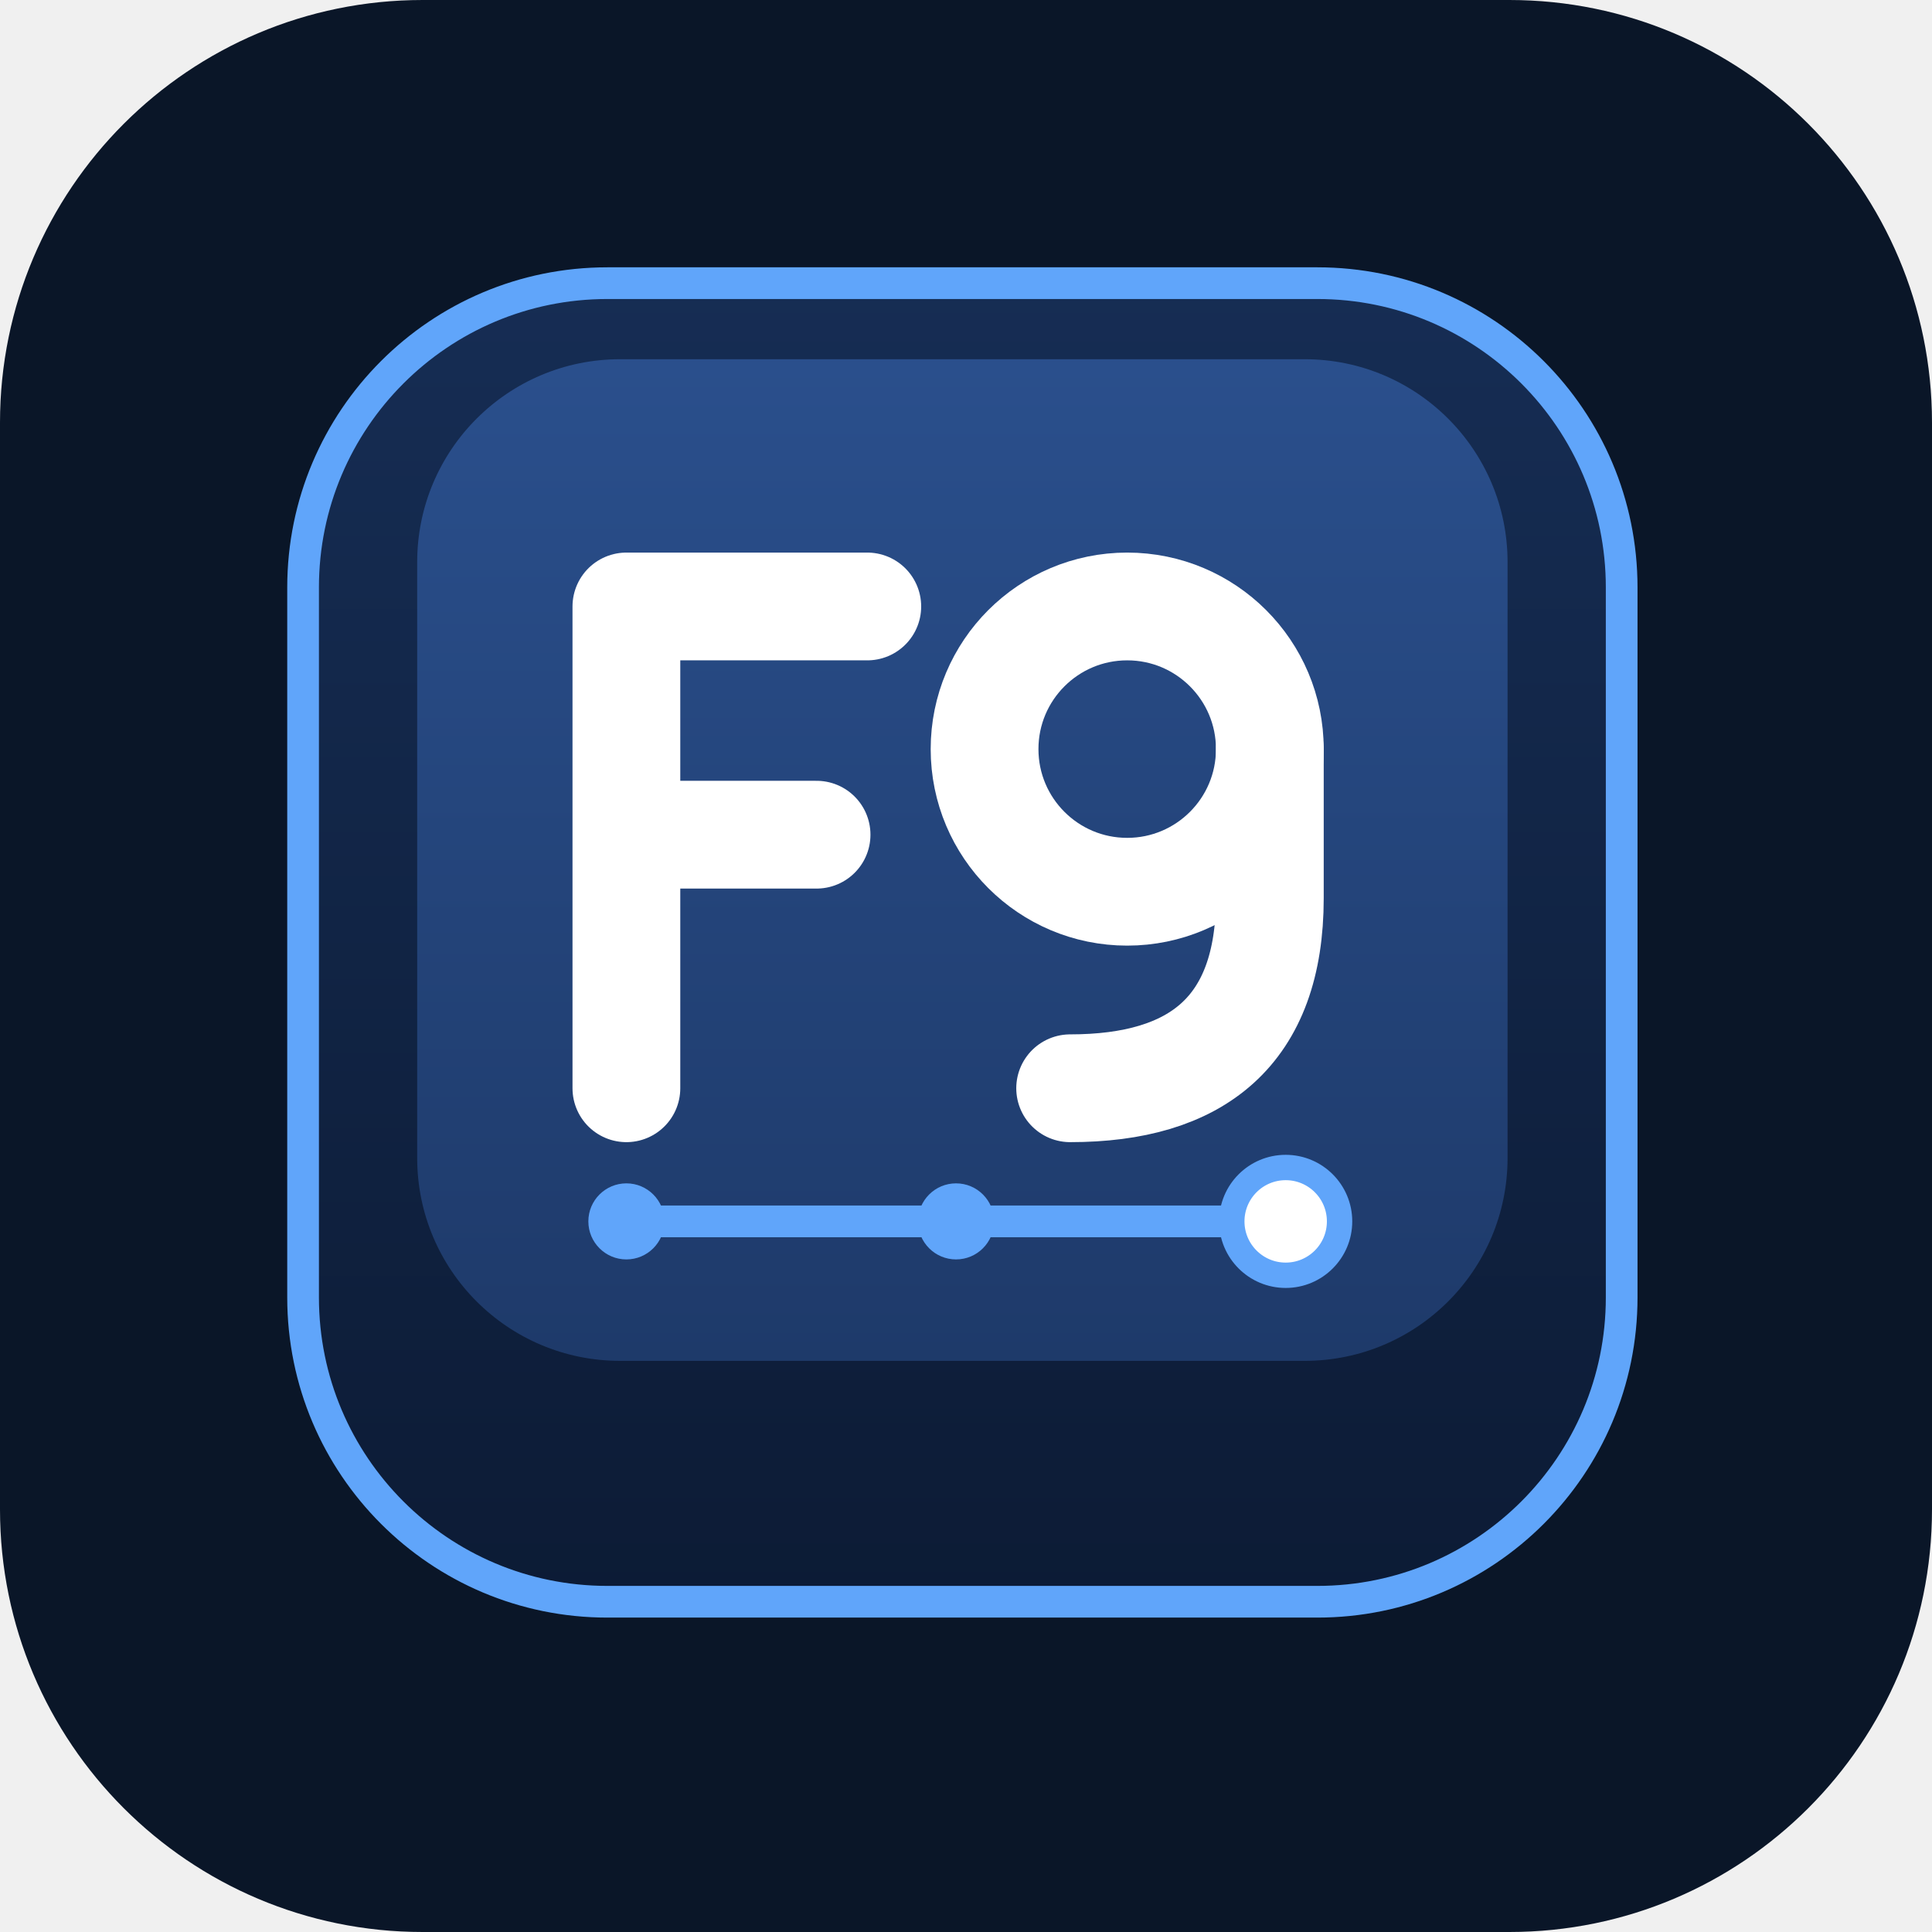
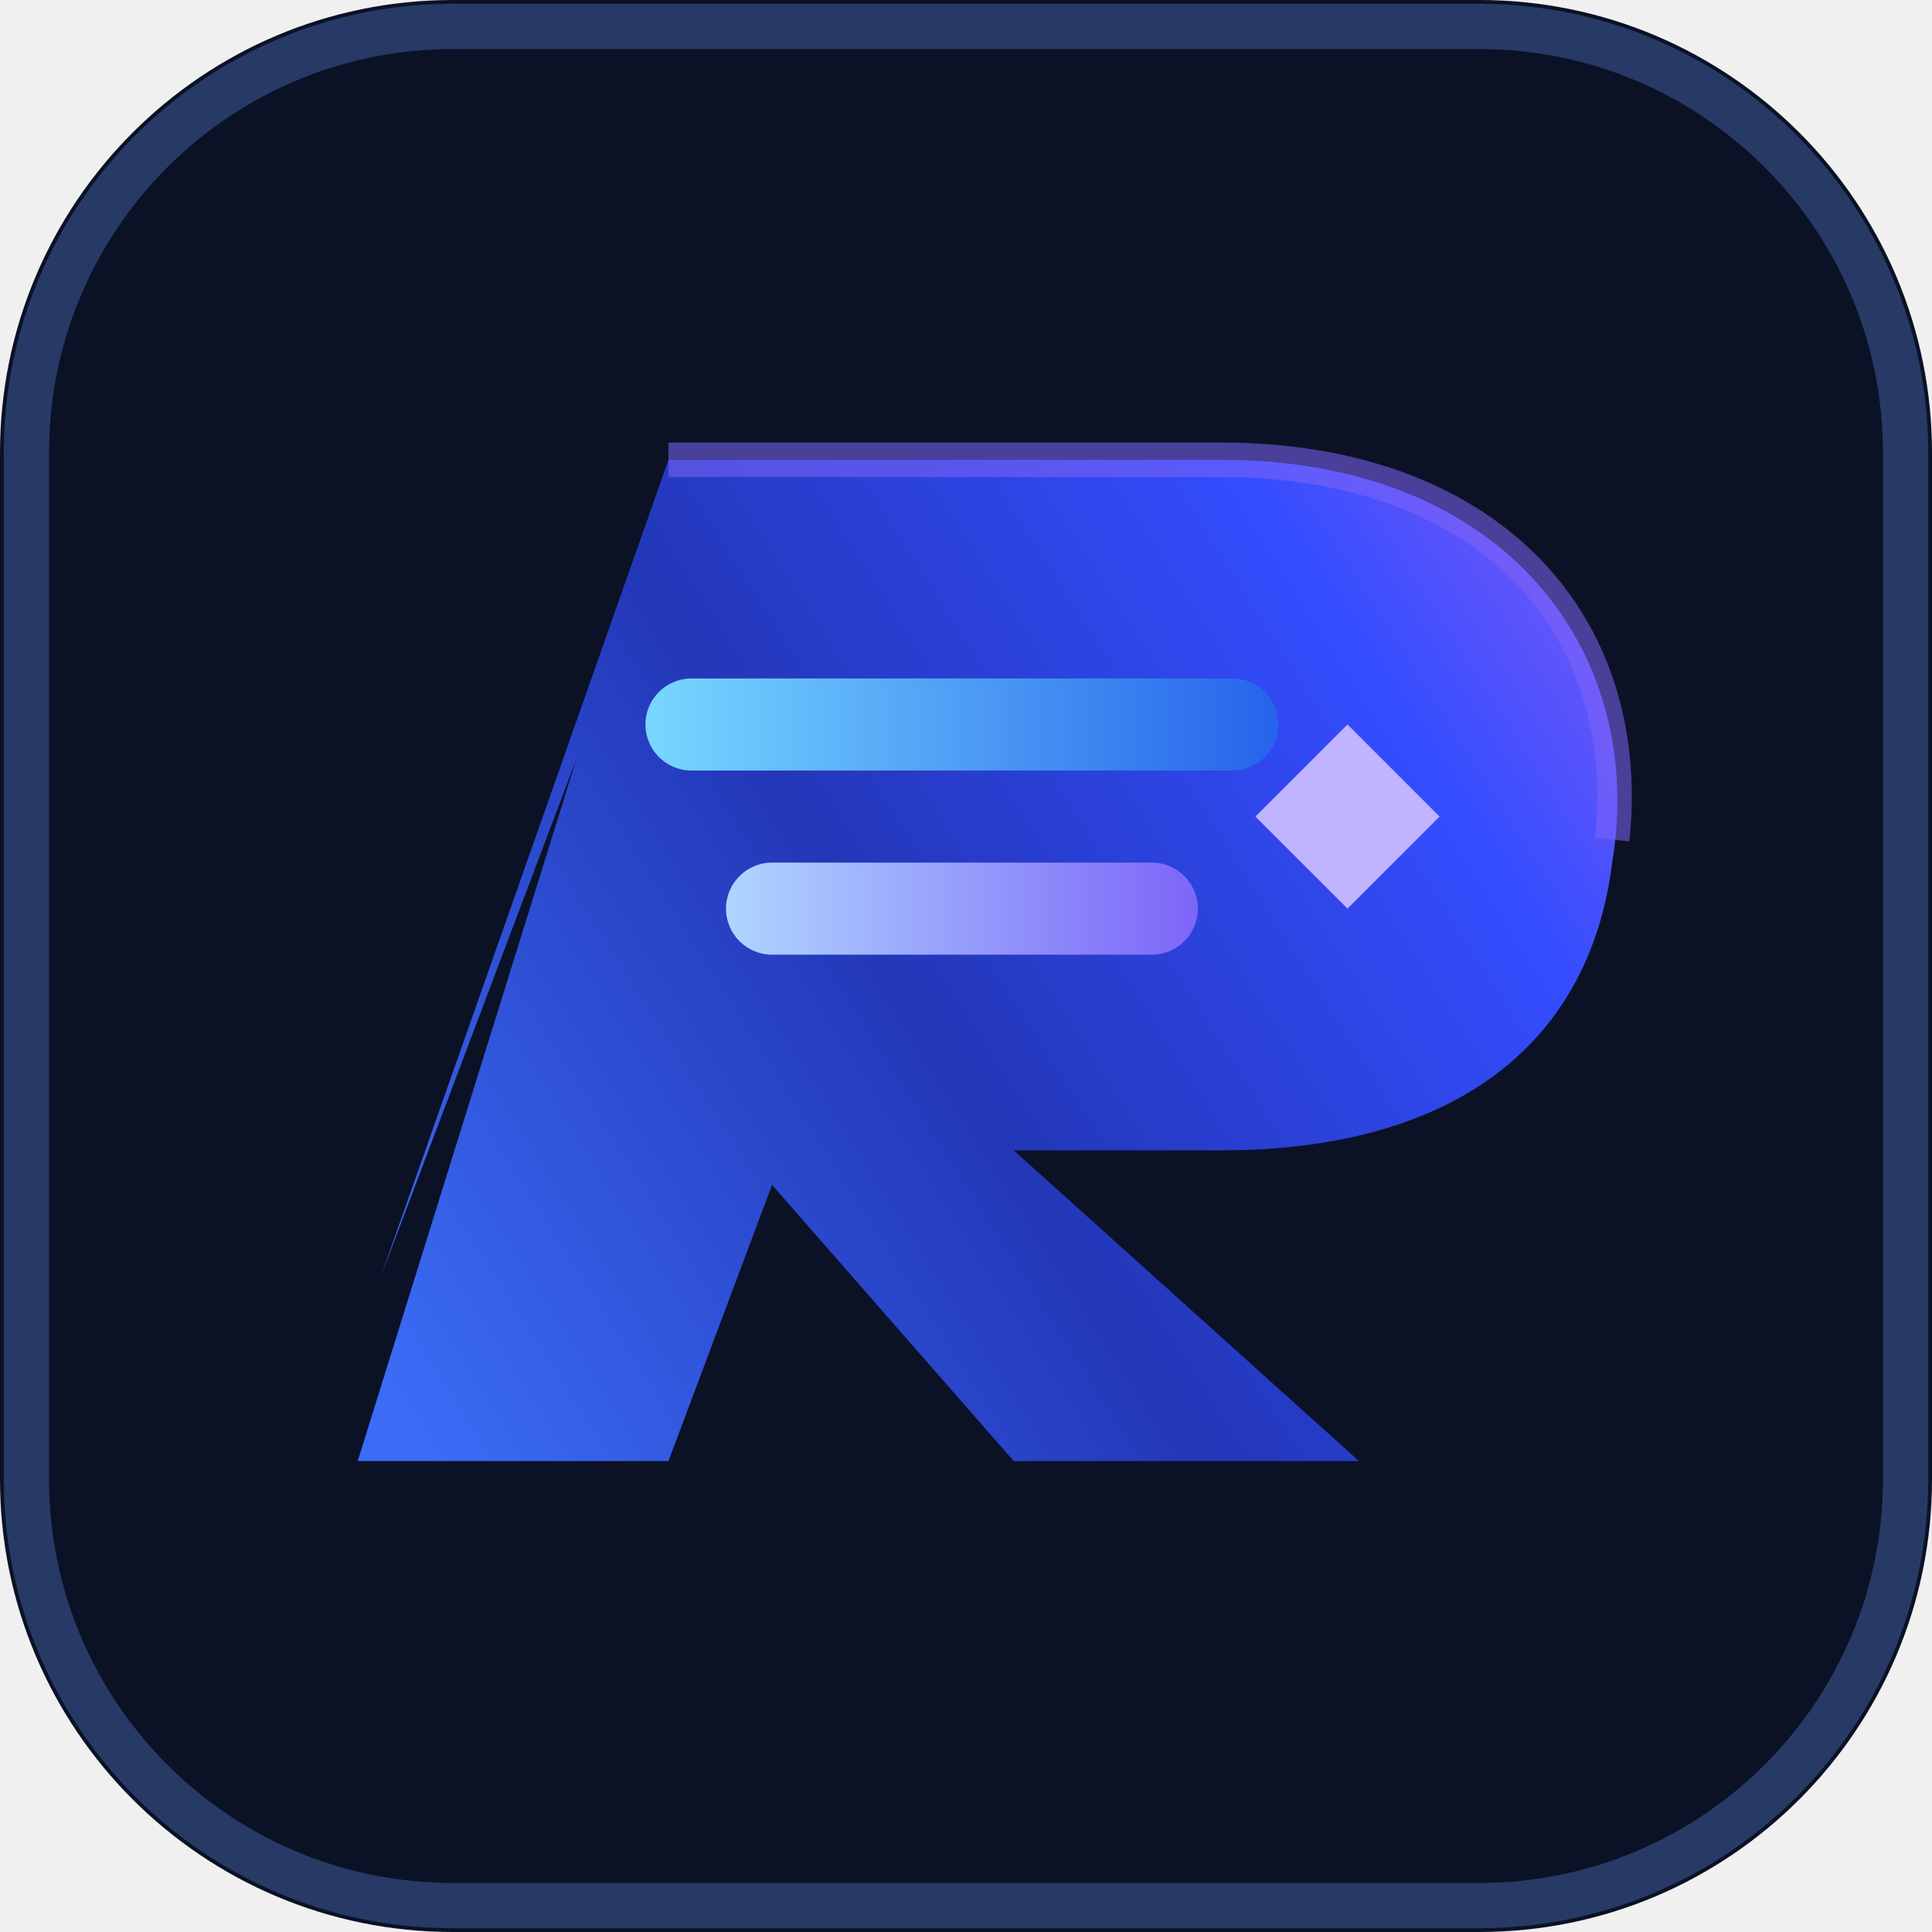
- <svg xmlns="http://www.w3.org/2000/svg" viewBox="0 0 512 512" width="512" height="512">
-   <rect width="512" height="512" rx="112" fill="#0A1628" />
-   <g transform="translate(40 28) scale(0.84)">
-     <defs>
-       <linearGradient id="kcTop" x1="0" y1="0" x2="0" y2="1">
-         <stop offset="0" stop-color="#2A4F8C" />
-         <stop offset="1" stop-color="#1E3A6A" />
-       </linearGradient>
-       <linearGradient id="kcSkirt" x1="0" y1="0" x2="0" y2="1">
-         <stop offset="0" stop-color="#162D54" />
-         <stop offset="1" stop-color="#0C1B35" />
-       </linearGradient>
-     </defs>
-     <rect x="48" y="56" width="416" height="416" rx="96" fill="url(#kcSkirt)" stroke="#60a5fa" stroke-width="10" />
-     <rect x="84" y="80" width="344" height="316" rx="64" fill="url(#kcTop)" />
-     <g fill="none" stroke="#FFFFFF" stroke-width="34" stroke-linecap="round" stroke-linejoin="round">
-       <path d="M150 158 V310 M150 158 H226 M150 230 H210" />
-       <circle cx="308" cy="203" r="45" />
-       <path d="M353 203 V250 C353 292 330 310 290 310" />
-     </g>
-     <g>
-       <path d="M150 352 H358" stroke="#60a5fa" stroke-width="10" stroke-linecap="round" />
-       <circle cx="150" cy="352" r="12" fill="#60a5fa" />
-       <circle cx="254" cy="352" r="12" fill="#60a5fa" />
-       <circle cx="358" cy="352" r="17" fill="#FFFFFF" stroke="#60a5fa" stroke-width="8" />
-     </g>
+ <svg xmlns="http://www.w3.org/2000/svg" viewBox="0 0 512 512" width="512" height="512" role="img" aria-label="RunF9">
+   <defs>
+     <linearGradient id="rf9r" x1="10" y1="85" x2="125" y2="12" gradientUnits="userSpaceOnUse">
+       <stop stop-color="#3B6CF6" />
+       <stop offset=".42" stop-color="#2337B8" />
+       <stop offset=".78" stop-color="#344DFF" />
+       <stop offset="1" stop-color="#8B5CF6" />
+     </linearGradient>
+     <linearGradient id="rf9b1" x1="40" y1="40" x2="96" y2="40" gradientUnits="userSpaceOnUse">
+       <stop stop-color="#79DAFF" />
+       <stop offset="1" stop-color="#2563EB" />
+     </linearGradient>
+     <linearGradient id="rf9b2" x1="48" y1="56" x2="89" y2="56" gradientUnits="userSpaceOnUse">
+       <stop stop-color="#AFD6FF" />
+       <stop offset="1" stop-color="#7D65F8" />
+     </linearGradient>
+   </defs>
+   <rect width="512" height="512" rx="120" fill="#0B1226" />
+   <rect x="7" y="7" width="498" height="498" rx="113" fill="none" stroke="#273A65" stroke-width="12" />
+   <g transform="translate(46 70) scale(3.05)">
+     <path d="M18 88 L43 17 H91 C116 17 128 34 125 52 C123 68 111 77 91 77 H73 L103 104 H73 L52 80 L43 104 H16 L35 43" fill="url(#rf9r)" />
+     <path d="M43 17 H91 C114 17 127 31 125 50" fill="none" stroke="#7D65F8" stroke-width="3" opacity=".55" />
+     <rect x="41" y="36" width="55" height="8" rx="4" fill="url(#rf9b1)" />
+     <rect x="48" y="52" width="41" height="8" rx="4" fill="url(#rf9b2)" />
+     <path d="M102 40 L110 48 L102 56 L94 48 Z" fill="#C1B4FF" />
  </g>
</svg>
